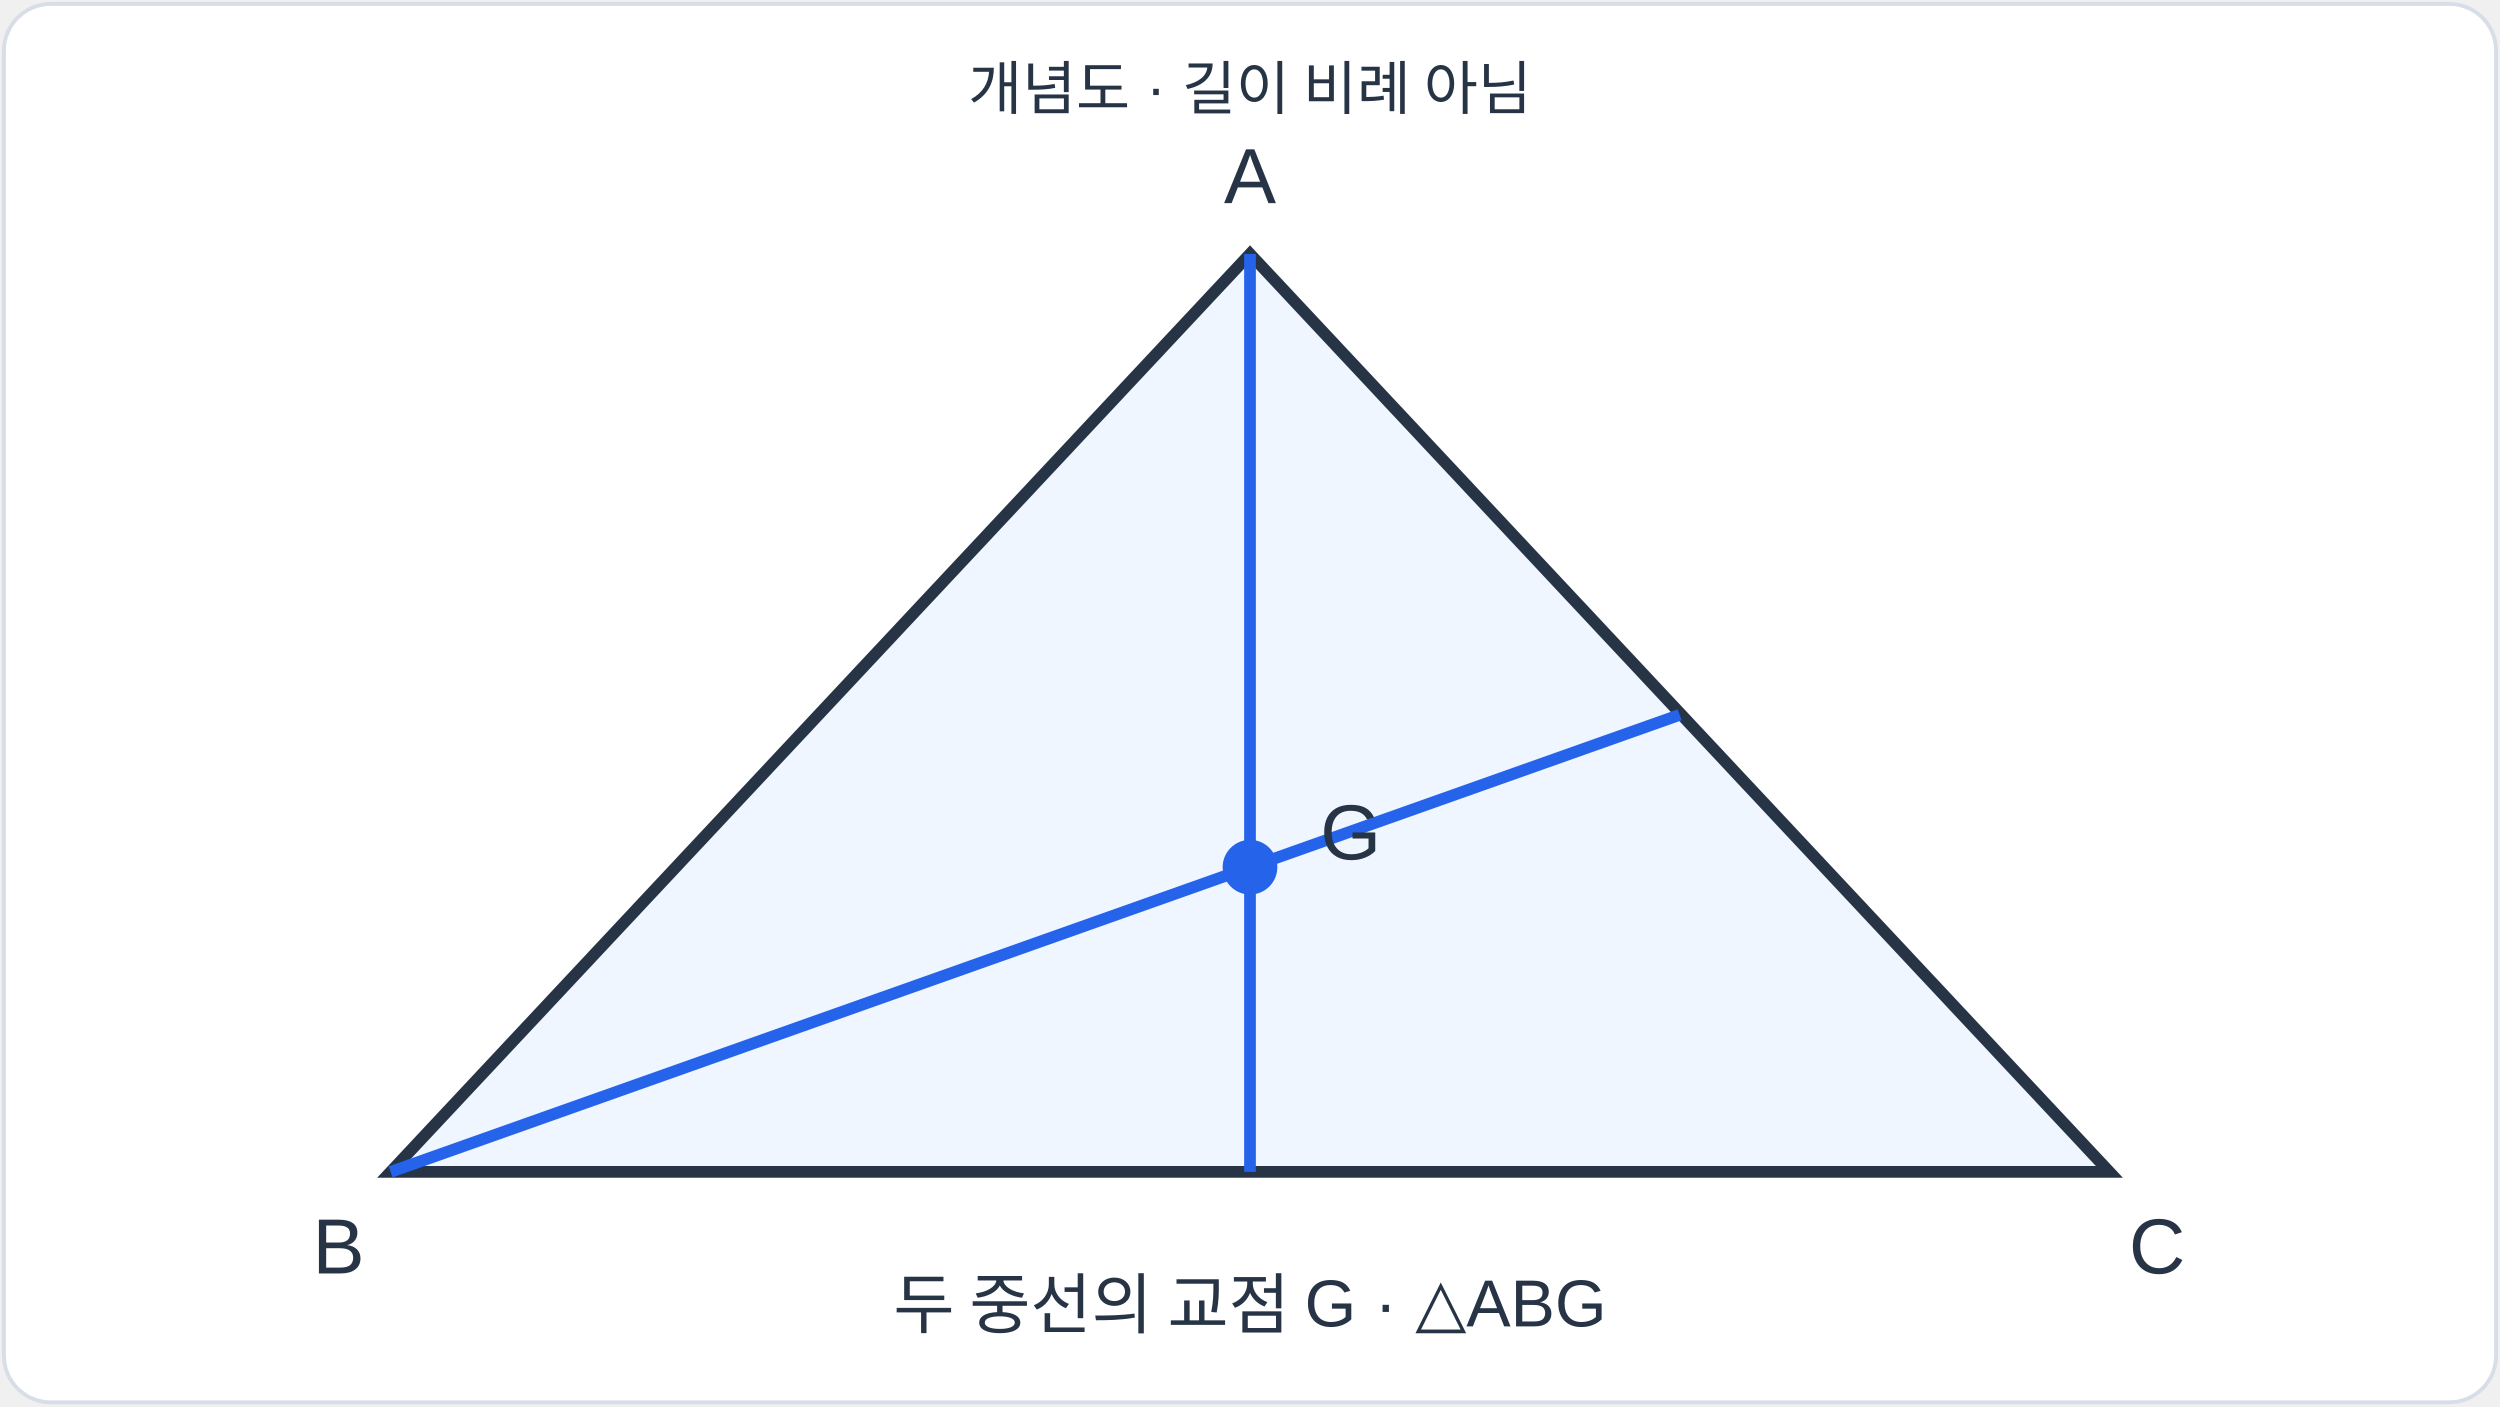
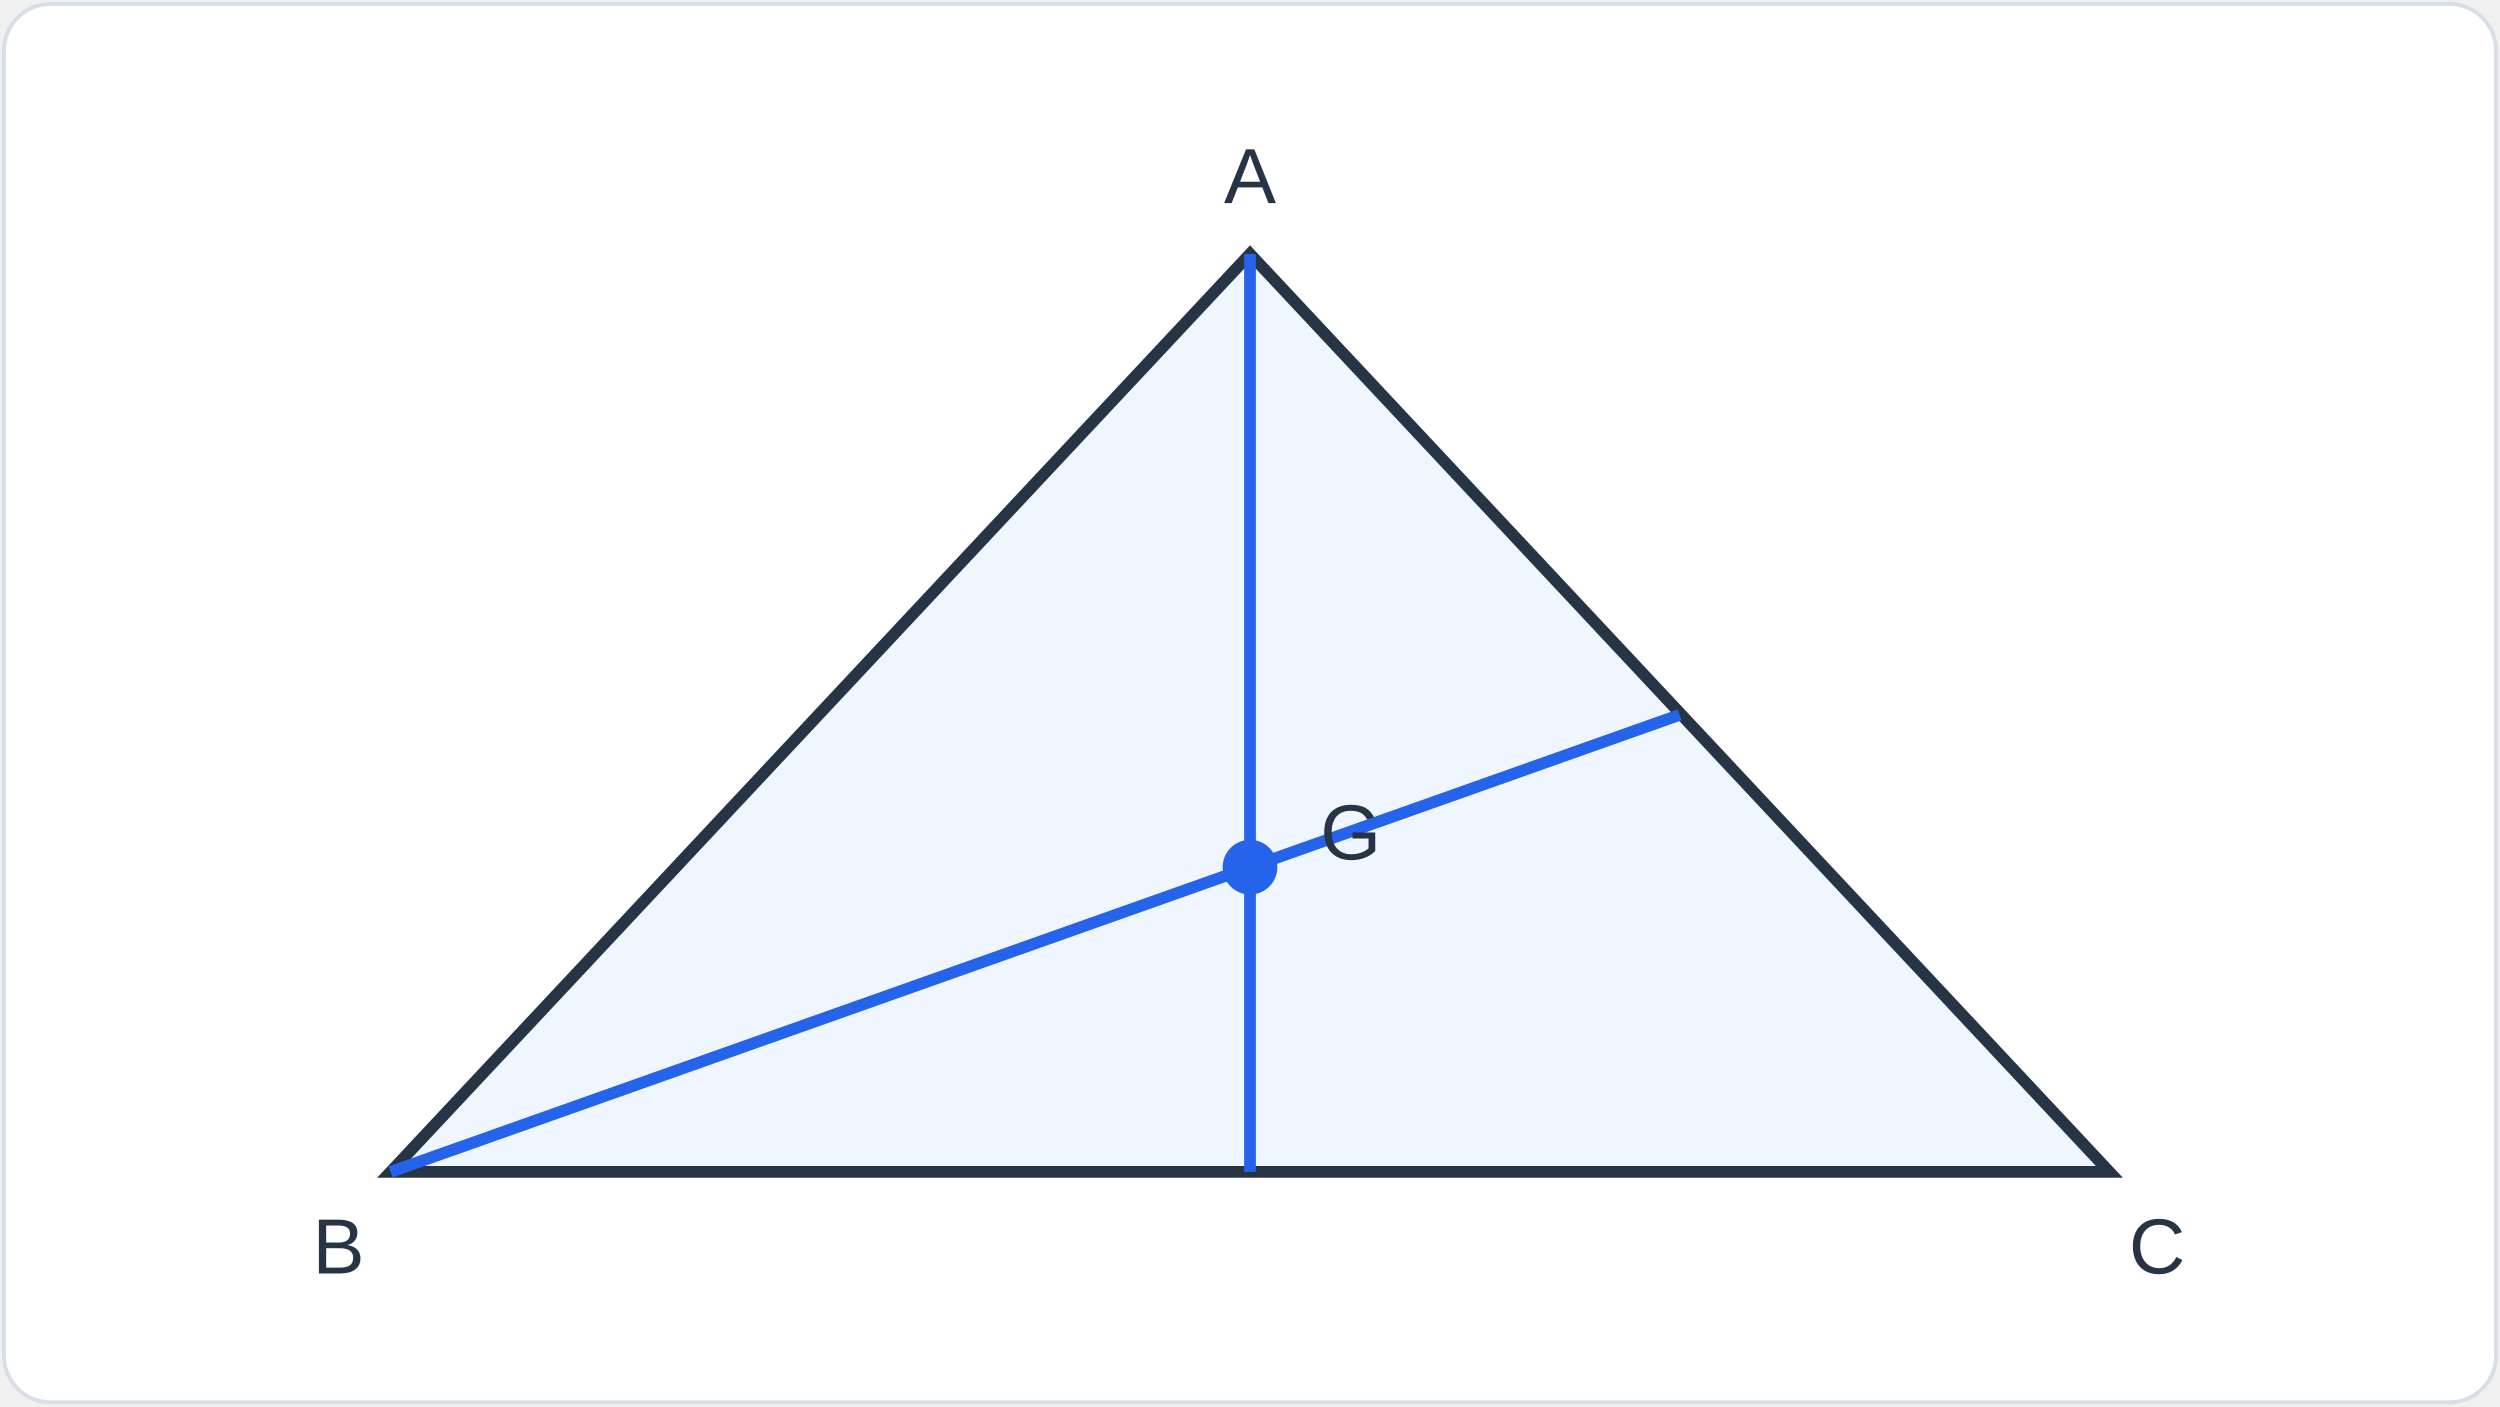
<svg xmlns="http://www.w3.org/2000/svg" width="640" height="360" viewBox="0 0 640 360" role="img" aria-label="두 중선과 넓이">
  <style>text{font-family:Arial,'Noto Sans KR',sans-serif;fill:#263445}</style>
  <rect x="1" y="1" width="638" height="358" rx="12" fill="#fff" stroke="#d7dee8" />
-   <text x="320" y="28" text-anchor="middle" font-size="15" fill="#64748b">개념도 · 길이 비례 아님</text>
  <path d="M100 300L320 65L540 300Z" fill="#eff6ff" stroke="#263445" stroke-width="3" />
  <path d="M320 65L320 300M100 300L430 183" stroke="#2563eb" stroke-width="3" />
  <circle cx="320" cy="222" r="7" fill="#2563eb" />
  <text x="320" y="52" text-anchor="middle" font-size="20">A</text>
  <text x="80" y="326" font-size="20">B</text>
  <text x="545" y="326" font-size="20">C</text>
  <text x="338" y="220" font-size="20">G</text>
-   <text x="320" y="340" text-anchor="middle" font-size="17" fill="#2563eb">두 중선의 교점 G · △ABG</text>
</svg>
